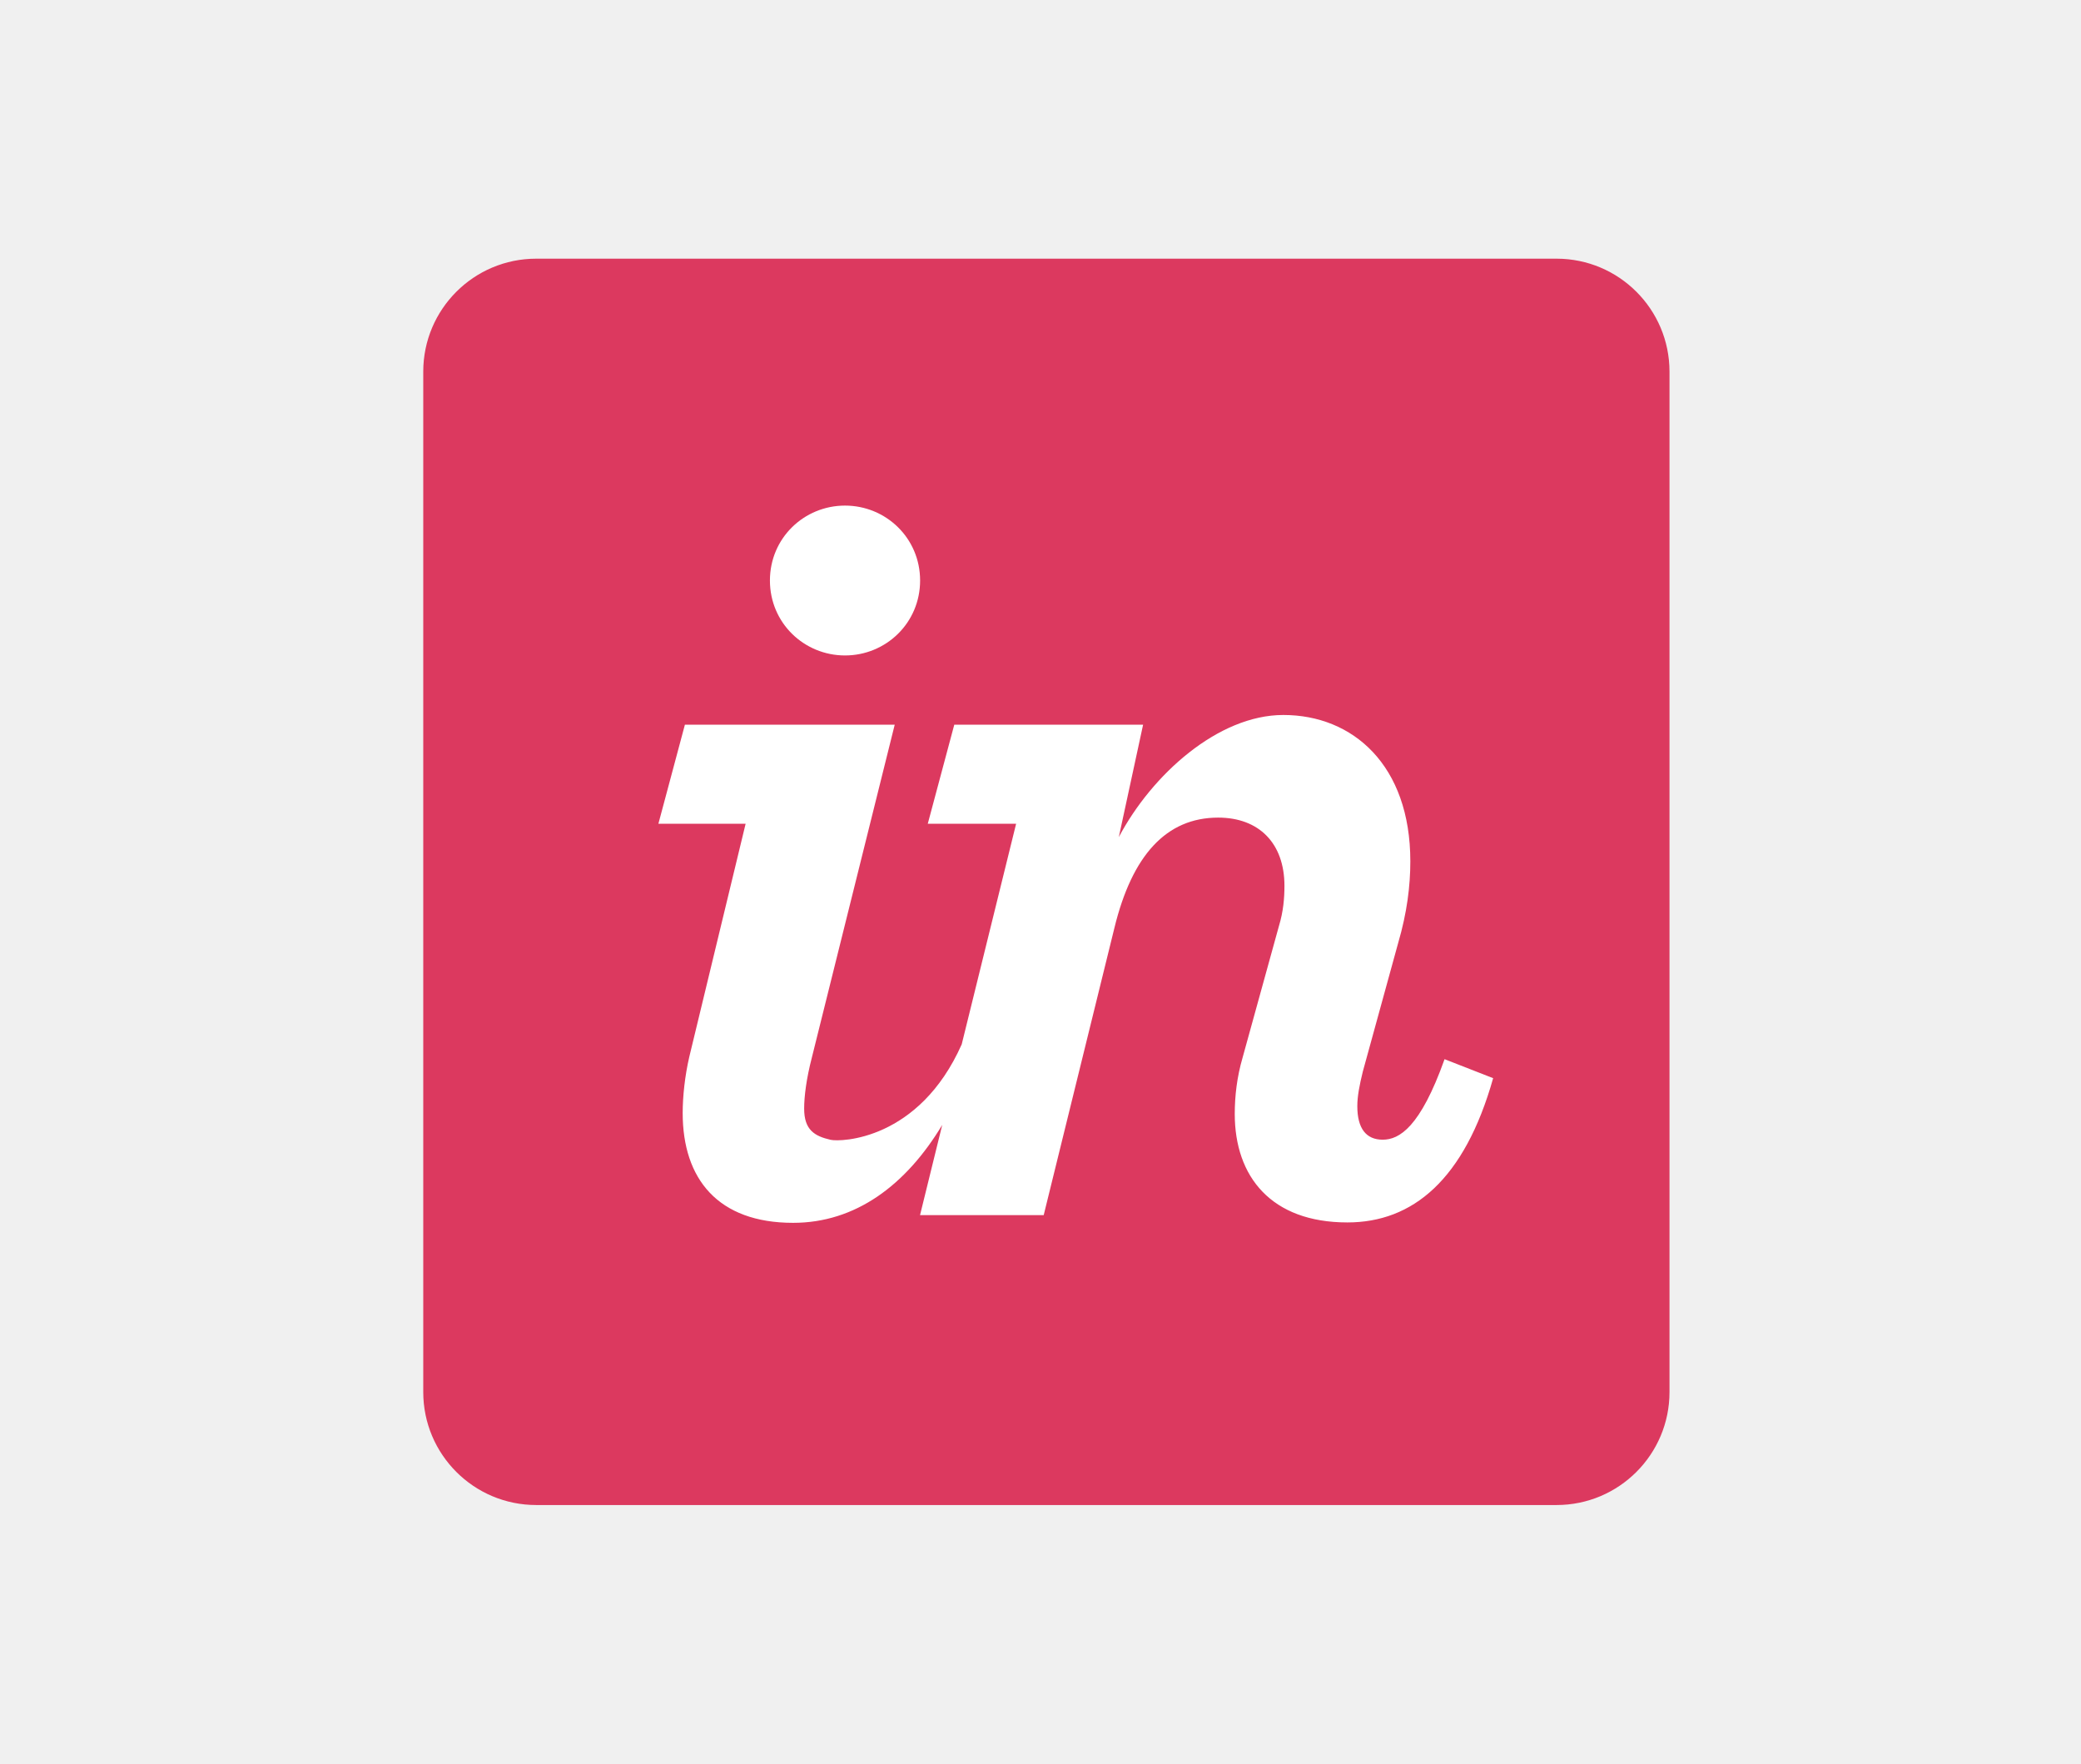
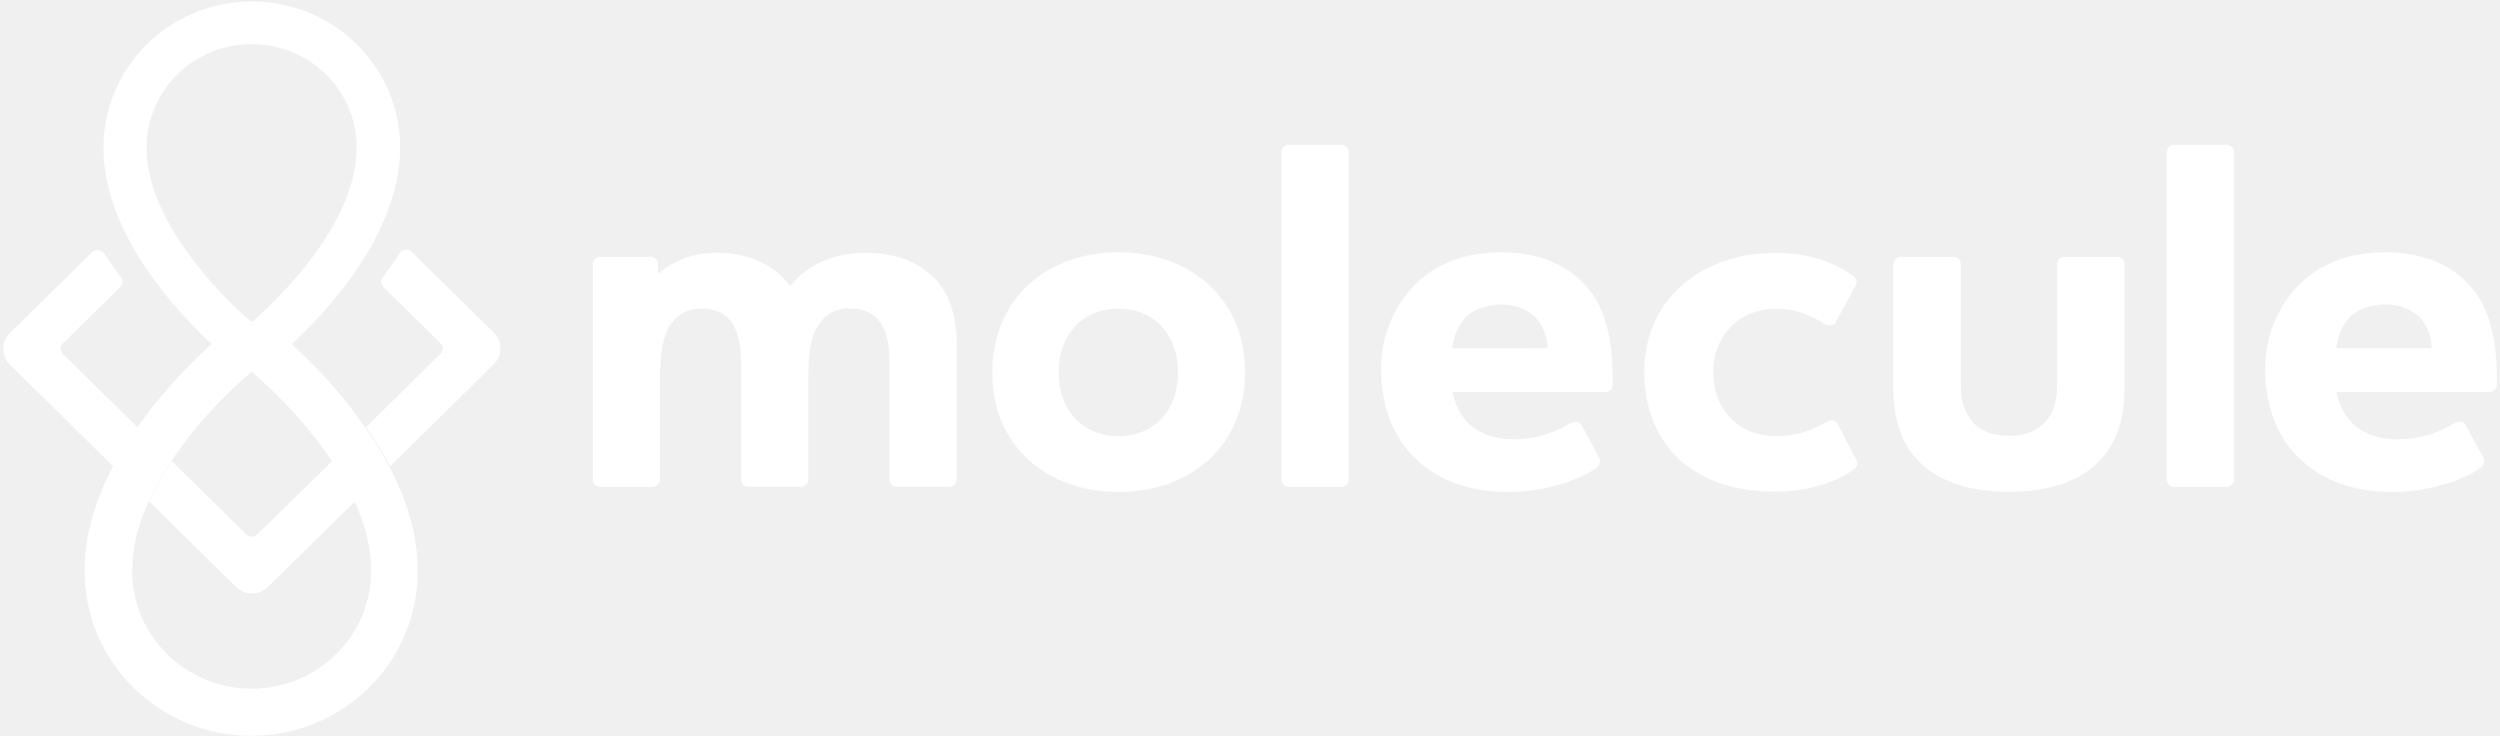
- <svg xmlns="http://www.w3.org/2000/svg" width="177px" height="150px" viewBox="0 0 177 150" version="1.1">
-   <g id="Logos" stroke="none" stroke-width="1" fill="none" fill-rule="evenodd">
-     <g id="invision" transform="translate(36, 22)" fill-rule="nonzero">
-       <path d="M96.391,0 L9.609,0 C4.302,0 0,4.302 0,9.609 L0,96.391 C0,101.698 4.302,106 9.609,106 L96.391,106 C101.698,106 106,101.698 106,96.391 L106,9.609 C106,4.302 101.698,0 96.391,0" id="Path" fill="#DC395F" />
-       <path d="M35.873,33.745 C39.348,33.745 42.26,30.987 42.26,27.371 C42.26,23.758 39.348,21 35.873,21 C32.397,21 29.486,23.758 29.486,27.371 C29.486,30.986 32.397,33.745 35.873,33.745 M22.63,67.874 C22.254,69.491 22.066,71.237 22.066,72.661 C22.066,78.274 25.072,82 31.459,82 C36.756,82 41.05,78.815 44.142,73.671 L42.254,81.344 L52.772,81.344 L58.784,56.927 C60.287,50.745 63.199,47.536 67.613,47.536 C71.089,47.536 73.249,49.724 73.249,53.337 C73.249,54.384 73.155,55.524 72.779,56.761 L69.679,67.985 C69.21,69.602 69.022,71.22 69.022,72.74 C69.022,78.069 72.121,81.966 78.602,81.966 C84.144,81.966 88.558,78.353 91,69.697 L86.868,68.082 C84.801,73.881 83.016,74.929 81.607,74.929 C80.199,74.929 79.447,73.979 79.447,72.077 C79.447,71.221 79.636,70.271 79.917,69.127 L82.923,58.193 C83.674,55.626 83.956,53.349 83.956,51.257 C83.956,43.077 79.072,38.808 73.155,38.808 C67.613,38.808 61.978,43.87 59.16,49.197 L61.226,39.635 L45.166,39.635 L42.912,48.058 L50.426,48.058 L45.799,66.818 C42.165,74.997 35.49,75.13 34.653,74.94 C33.277,74.626 32.398,74.097 32.398,72.287 C32.398,71.243 32.585,69.743 33.055,67.934 L40.1,39.635 L22.254,39.635 L20,48.058 L27.419,48.058 L22.63,67.874" id="Shape" fill="#FFFFFF" />
+ <svg xmlns="http://www.w3.org/2000/svg" version="1.1" id="Layer_1" x="0px" y="0px" viewBox="0 0 153 45" style="enable-background:new 0 0 153 45;" xml:space="preserve">
+   <style type="text/css">
+ 	.st0{fill:#FFFFFF;}
+ </style>
+   <g>
+     <g>
+       <path class="st0" d="M15.75,32.7c-0.09,0.09-0.21,0.14-0.34,0.14c-0.13,0-0.25-0.05-0.34-0.14l-4.56-4.49    c-0.53,0.79-1,1.61-1.39,2.47l5.32,5.24c0.26,0.25,0.61,0.4,0.98,0.4s0.72-0.14,0.98-0.4l5.33-5.24c-0.4-0.86-0.86-1.69-1.39-2.47    L15.75,32.7z" />
+       <path class="st0" d="M30.63,21.33c0-0.18-0.04-0.36-0.1-0.52c-0.07-0.16-0.17-0.31-0.3-0.44l-5.03-4.95    c-0.05-0.05-0.11-0.09-0.18-0.11c-0.07-0.02-0.14-0.03-0.21-0.02c-0.07,0.01-0.14,0.03-0.2,0.07c-0.06,0.04-0.11,0.09-0.15,0.15    c-0.34,0.5-0.68,0.98-1.03,1.44c-0.07,0.09-0.1,0.2-0.1,0.32c0.01,0.11,0.06,0.22,0.14,0.3L26.95,21c0.05,0.04,0.08,0.1,0.11,0.15    s0.04,0.12,0.04,0.18c0,0.06-0.01,0.12-0.04,0.18c-0.02,0.06-0.06,0.11-0.11,0.15l-4.55,4.48c0.54,0.77,1.04,1.57,1.48,2.39    l6.35-6.25c0.13-0.13,0.23-0.28,0.3-0.44C30.59,21.69,30.63,21.51,30.63,21.33z" />
+       <path class="st0" d="M3.86,21.67c-0.05-0.04-0.08-0.1-0.11-0.15c-0.02-0.06-0.04-0.12-0.04-0.18c0-0.06,0.01-0.12,0.04-0.18    c0.02-0.06,0.06-0.11,0.11-0.15l3.49-3.43c0.08-0.08,0.13-0.19,0.14-0.3c0.01-0.11-0.03-0.23-0.09-0.32    c-0.35-0.46-0.7-0.94-1.03-1.44c-0.04-0.06-0.09-0.11-0.15-0.14c-0.06-0.04-0.13-0.06-0.2-0.07c-0.07-0.01-0.14,0-0.21,0.02    c-0.07,0.02-0.13,0.06-0.18,0.11l-5.03,4.95c-0.26,0.26-0.4,0.6-0.4,0.96c0,0.36,0.15,0.71,0.4,0.96l6.35,6.25    c0.44-0.83,0.93-1.63,1.48-2.39L3.86,21.67z" />
+       <path class="st0" d="M17.16,20.47c0.06,0.04,0.31,0.24,0.69,0.59c1.98-1.82,6.64-6.68,6.64-12.03c0-2.37-0.96-4.64-2.66-6.32    c-1.7-1.68-4.01-2.62-6.42-2.62c-2.41,0-4.72,0.94-6.42,2.62c-1.7,1.68-2.66,3.95-2.66,6.32c0,5.36,4.66,10.22,6.64,12.03    c0.38-0.34,0.63-0.55,0.69-0.59c0.5-0.39,1.12-0.61,1.76-0.61C16.04,19.87,16.66,20.08,17.16,20.47z M8.97,9.03    c0-1.68,0.68-3.29,1.88-4.48C12.06,3.36,13.7,2.7,15.4,2.7c1.71,0,3.34,0.67,4.55,1.85c1.21,1.19,1.88,2.8,1.88,4.48    c0,5.06-5.66,10.03-6.43,10.69C14.63,19.06,8.97,14.09,8.97,9.03z" />
+       <path class="st0" d="M17.85,21.06c-0.38-0.34-0.63-0.55-0.69-0.59c-0.5-0.39-1.12-0.61-1.76-0.61c-0.64,0-1.26,0.21-1.76,0.61    c-0.05,0.04-0.3,0.25-0.69,0.59c-1.7,1.53-3.23,3.23-4.55,5.09c-0.54,0.77-1.04,1.57-1.48,2.39c-1.02,1.94-1.74,4.09-1.74,6.32    c-0.01,1.33,0.24,2.65,0.74,3.88c0.51,1.23,1.26,2.35,2.2,3.3c0.95,0.94,2.08,1.69,3.32,2.21s2.58,0.78,3.93,0.78    s2.69-0.26,3.93-0.78c1.25-0.51,2.38-1.26,3.32-2.21c0.95-0.94,1.7-2.06,2.2-3.3c0.51-1.23,0.76-2.55,0.74-3.88    c0-2.23-0.72-4.39-1.74-6.32c-0.44-0.83-0.93-1.63-1.48-2.39C21.07,24.3,19.55,22.59,17.85,21.06z M22.71,34.87    c0.01,0.95-0.17,1.9-0.53,2.78c-0.36,0.88-0.9,1.69-1.58,2.36c-0.68,0.68-1.49,1.22-2.38,1.58c-0.89,0.37-1.85,0.56-2.82,0.56    s-1.93-0.19-2.82-0.56c-0.89-0.37-1.7-0.91-2.38-1.58c-0.68-0.68-1.22-1.48-1.58-2.36c-0.36-0.88-0.54-1.83-0.53-2.78    c0-1.43,0.4-2.85,1.01-4.19c0.4-0.86,0.86-1.69,1.39-2.47c1.94-2.91,4.43-5.07,4.91-5.46c0.47,0.4,2.97,2.55,4.91,5.46    c0.53,0.79,1,1.61,1.39,2.47C22.31,32.01,22.71,33.44,22.71,34.87z" />
+       <path class="st0" d="M40.35,16.7c0.94-0.8,2.16-1.23,3.53-1.23c1.75,0,3.38,0.58,4.47,2.03c1.09-1.32,2.72-2.03,4.62-2.03    c1.53,0,2.97,0.4,4.03,1.38c0.97,0.86,1.56,2.28,1.56,4.3v8.18c0,0.12-0.05,0.24-0.14,0.32c-0.09,0.09-0.2,0.14-0.33,0.14h-3.19    c-0.06,0-0.12-0.01-0.18-0.03c-0.06-0.02-0.11-0.06-0.15-0.1c-0.04-0.04-0.08-0.09-0.1-0.15c-0.02-0.06-0.03-0.12-0.03-0.18v-7.17    c0-0.95-0.16-1.91-0.63-2.52c-0.34-0.43-0.91-0.77-1.81-0.77c-0.4-0.01-0.8,0.09-1.14,0.28s-0.63,0.48-0.83,0.83    c-0.44,0.74-0.56,1.78-0.56,2.98v6.37c0,0.12-0.05,0.24-0.14,0.32c-0.09,0.09-0.2,0.14-0.33,0.14h-3.19    c-0.06,0-0.12-0.01-0.18-0.03c-0.06-0.02-0.11-0.06-0.15-0.1c-0.04-0.04-0.08-0.09-0.1-0.15c-0.02-0.06-0.03-0.12-0.03-0.18v-7.16    c0-0.95-0.16-1.91-0.62-2.52c-0.34-0.43-0.91-0.77-1.81-0.77c-0.94,0-1.56,0.46-1.97,1.11c-0.41,0.71-0.53,1.72-0.56,2.89v6.46    c0,0.12-0.05,0.24-0.14,0.32c-0.09,0.09-0.2,0.14-0.33,0.14h-3.18c-0.06,0-0.12-0.01-0.18-0.03c-0.06-0.02-0.11-0.06-0.15-0.1    c-0.04-0.04-0.08-0.09-0.1-0.15c-0.02-0.06-0.03-0.12-0.03-0.18V16.18c0-0.06,0.01-0.12,0.03-0.18c0.02-0.06,0.06-0.11,0.1-0.15    c0.04-0.04,0.1-0.08,0.16-0.1c0.06-0.02,0.12-0.03,0.18-0.03h3.06c0.06,0,0.12,0.01,0.18,0.03c0.06,0.02,0.11,0.06,0.15,0.1    c0.04,0.04,0.08,0.09,0.1,0.15c0.02,0.06,0.03,0.12,0.03,0.18v0.52H40.35z" />
+       <path class="st0" d="M68.45,15.44c4.31,0,7.75,2.77,7.75,7.35s-3.44,7.32-7.75,7.32c-4.31,0-7.72-2.74-7.72-7.32    S64.14,15.44,68.45,15.44z M68.45,26.69c2.25,0,3.65-1.63,3.65-3.9s-1.41-3.9-3.65-3.9s-3.66,1.63-3.66,3.9    S66.2,26.69,68.45,26.69z" />
+       <path class="st0" d="M78.89,8.86h3.19c0.12,0,0.24,0.05,0.33,0.14c0.09,0.09,0.14,0.2,0.14,0.32v20.02c0,0.12-0.05,0.24-0.14,0.32    c-0.09,0.09-0.2,0.14-0.33,0.14h-3.19c-0.06,0-0.12-0.01-0.18-0.03c-0.06-0.02-0.11-0.06-0.15-0.1s-0.08-0.09-0.1-0.15    c-0.02-0.06-0.03-0.12-0.03-0.18V9.32c0-0.06,0.01-0.12,0.03-0.18c0.02-0.06,0.06-0.11,0.1-0.15c0.04-0.04,0.1-0.08,0.15-0.1    C78.77,8.87,78.83,8.86,78.89,8.86z" />
+       <path class="st0" d="M96.08,25.92c0.34-0.18,0.59-0.12,0.72,0.12l1.09,2c0.04,0.11,0.04,0.23,0,0.35    c-0.04,0.11-0.12,0.21-0.22,0.27c-1.16,0.8-3.28,1.45-5.37,1.45c-2.41,0-4.34-0.74-5.69-2.06c-1.34-1.29-2.09-3.2-2.09-5.44    c0-2.12,0.81-3.9,2.09-5.2c1.22-1.23,3-1.97,5.25-1.97c2.59,0,4.4,0.95,5.53,2.46c1.03,1.38,1.34,3.47,1.31,5.63    c0,0.06-0.01,0.12-0.03,0.18c-0.02,0.06-0.06,0.11-0.1,0.15c-0.04,0.04-0.1,0.08-0.16,0.1c-0.06,0.02-0.12,0.03-0.18,0.03H88.9    c0.16,0.8,0.44,1.38,0.94,1.88c0.63,0.65,1.62,1.02,2.78,1.02C93.99,26.88,95.05,26.51,96.08,25.92z M94.71,21.31    c-0.01-0.67-0.25-1.32-0.69-1.84c-0.47-0.49-1.22-0.83-2.12-0.83c-0.94,0-1.78,0.31-2.25,0.83c-0.44,0.53-0.71,1.17-0.78,1.85    L94.71,21.31z" />
+       <path class="st0" d="M111.77,25.83c0.31-0.18,0.56-0.12,0.69,0.12l1.16,2.21c0.12,0.21,0.03,0.43-0.19,0.58    c-1.15,0.83-2.9,1.35-4.84,1.35c-2.62,0-4.69-0.8-6.09-2.24c-1.19-1.26-1.87-3.01-1.87-5.1c0-1.82,0.59-3.35,1.56-4.52    c1.47-1.78,3.84-2.76,6.5-2.76c1.94,0,3.53,0.58,4.69,1.38c0.22,0.15,0.31,0.36,0.19,0.61l-1.22,2.24    c-0.09,0.22-0.41,0.28-0.69,0.12c-1-0.62-1.85-0.92-2.97-0.92c-1.16,0-2.16,0.43-2.84,1.17c-0.66,0.74-1.02,1.69-1,2.68    c0,1.14,0.37,2.12,1.03,2.8c0.66,0.71,1.62,1.14,2.81,1.14C109.83,26.69,110.74,26.42,111.77,25.83z" />
+       <path class="st0" d="M115.89,16.18c0-0.06,0.01-0.12,0.03-0.18c0.02-0.06,0.06-0.11,0.1-0.15c0.04-0.04,0.1-0.08,0.15-0.1    c0.06-0.02,0.12-0.03,0.18-0.03h3.19c0.06,0,0.12,0.01,0.18,0.03c0.06,0.02,0.11,0.06,0.15,0.1c0.04,0.04,0.08,0.09,0.1,0.15    c0.02,0.06,0.03,0.12,0.03,0.18v7.29c0,0.8,0.12,1.38,0.41,1.91c0.41,0.77,1.22,1.29,2.53,1.29c1.31,0,2.12-0.52,2.56-1.29    c0.28-0.52,0.4-1.11,0.4-1.91v-7.29c0-0.06,0.01-0.12,0.03-0.18c0.02-0.06,0.06-0.11,0.1-0.15c0.04-0.04,0.1-0.08,0.16-0.1    c0.06-0.02,0.12-0.03,0.18-0.03h3.19c0.06,0,0.12,0.01,0.18,0.03c0.06,0.02,0.11,0.06,0.15,0.1c0.04,0.04,0.08,0.09,0.1,0.15    c0.02,0.06,0.04,0.12,0.03,0.18v7.56c0,1.82-0.44,3.14-1.25,4.15c-1.22,1.51-3.28,2.21-5.84,2.21c-2.53,0-4.59-0.71-5.81-2.21    c-0.81-1.01-1.25-2.34-1.25-4.15V16.18z" />
+       <path class="st0" d="M133.07,8.86h3.19c0.12,0,0.24,0.05,0.33,0.14c0.09,0.09,0.14,0.2,0.14,0.32v20.02    c0,0.12-0.05,0.24-0.14,0.32c-0.09,0.09-0.21,0.14-0.33,0.14h-3.19c-0.06,0-0.12-0.01-0.18-0.03c-0.06-0.02-0.11-0.06-0.15-0.1    c-0.04-0.04-0.08-0.09-0.1-0.15c-0.02-0.06-0.04-0.12-0.03-0.18V9.32c0-0.06,0.01-0.12,0.03-0.18c0.02-0.06,0.06-0.11,0.1-0.15    c0.04-0.04,0.1-0.08,0.15-0.1C132.95,8.87,133.01,8.86,133.07,8.86z" />
+       <path class="st0" d="M150.19,25.92c0.34-0.18,0.59-0.12,0.72,0.12l1.09,2c0.04,0.11,0.04,0.23,0,0.35    c-0.04,0.11-0.12,0.21-0.22,0.27c-1.16,0.8-3.28,1.45-5.37,1.45c-2.41,0-4.34-0.74-5.69-2.06c-1.35-1.29-2.09-3.2-2.09-5.44    c0-2.12,0.81-3.9,2.09-5.2c1.22-1.23,3-1.97,5.25-1.97c2.59,0,4.4,0.95,5.53,2.46c1.03,1.38,1.34,3.47,1.31,5.63    c0,0.06-0.01,0.12-0.03,0.18c-0.02,0.06-0.06,0.11-0.1,0.15c-0.04,0.04-0.1,0.08-0.16,0.1c-0.06,0.02-0.12,0.03-0.18,0.03h-9.34    c0.16,0.8,0.44,1.38,0.94,1.88c0.62,0.65,1.62,1.02,2.78,1.02C148.1,26.88,149.16,26.51,150.19,25.92z M148.82,21.31    c-0.01-0.67-0.25-1.33-0.69-1.85c-0.47-0.49-1.22-0.83-2.12-0.83c-0.94,0-1.78,0.31-2.25,0.83c-0.44,0.49-0.69,1.14-0.78,1.85    H148.82z" />
    </g>
  </g>
</svg>
